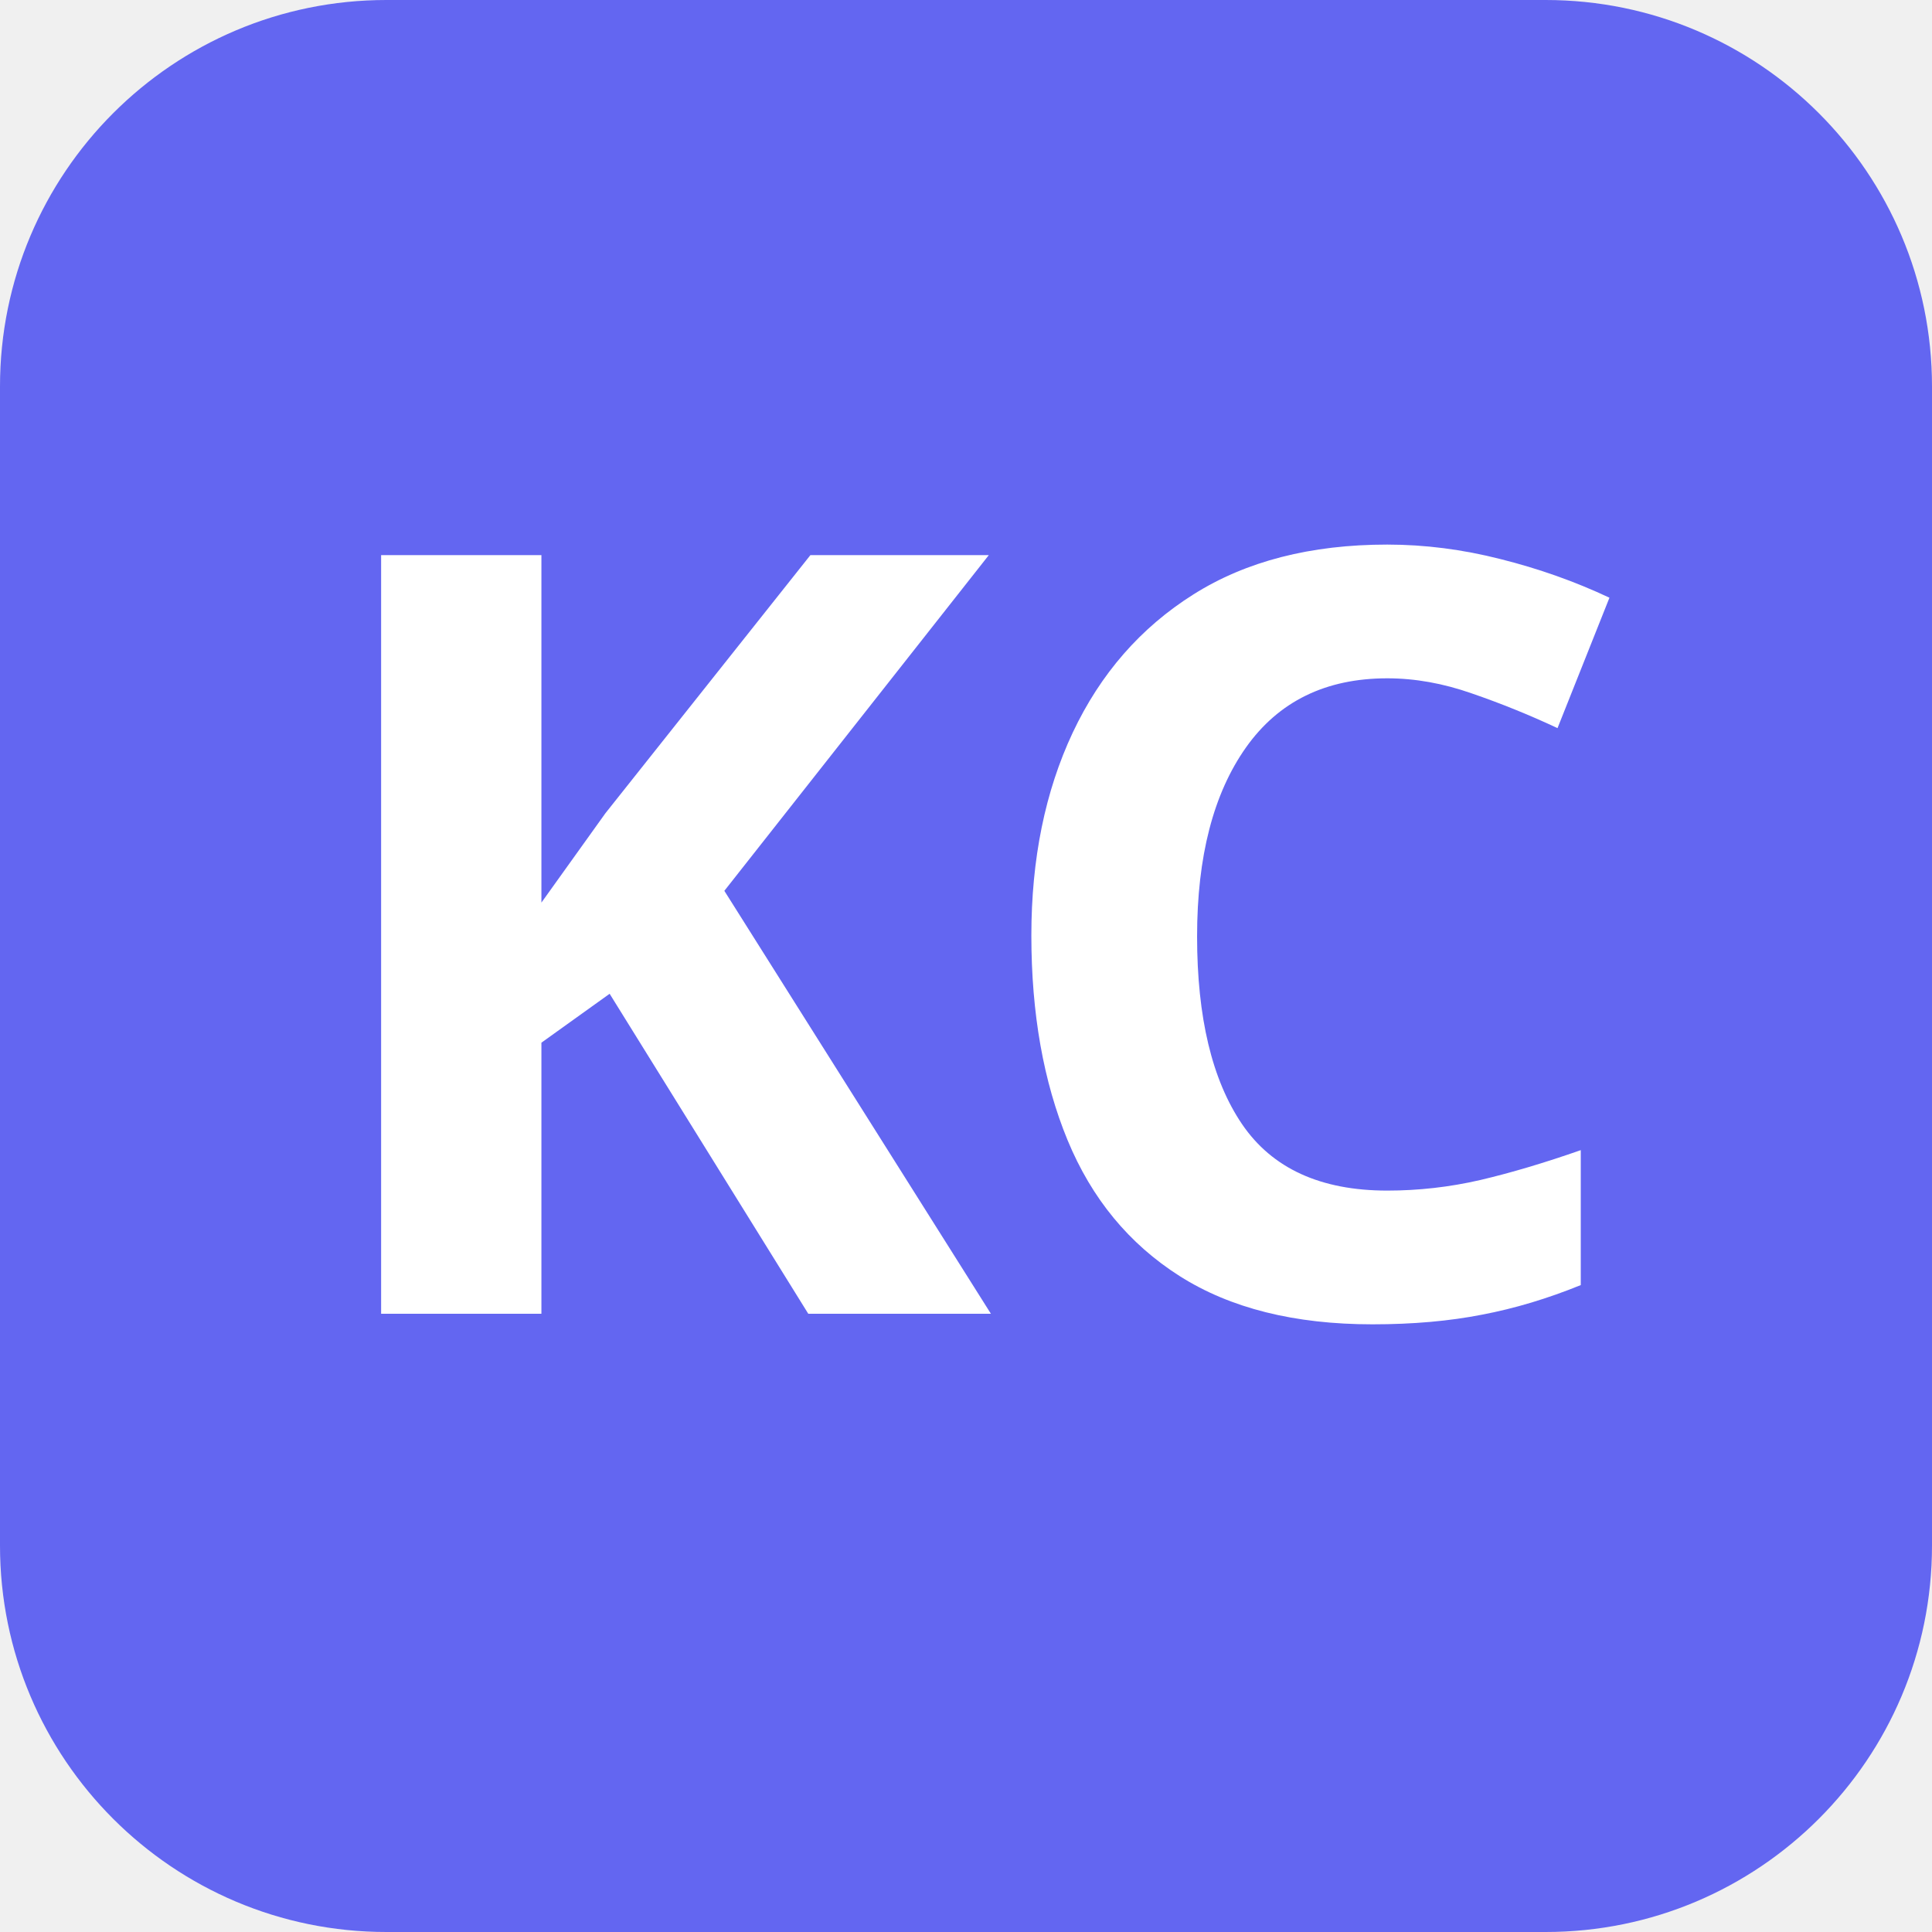
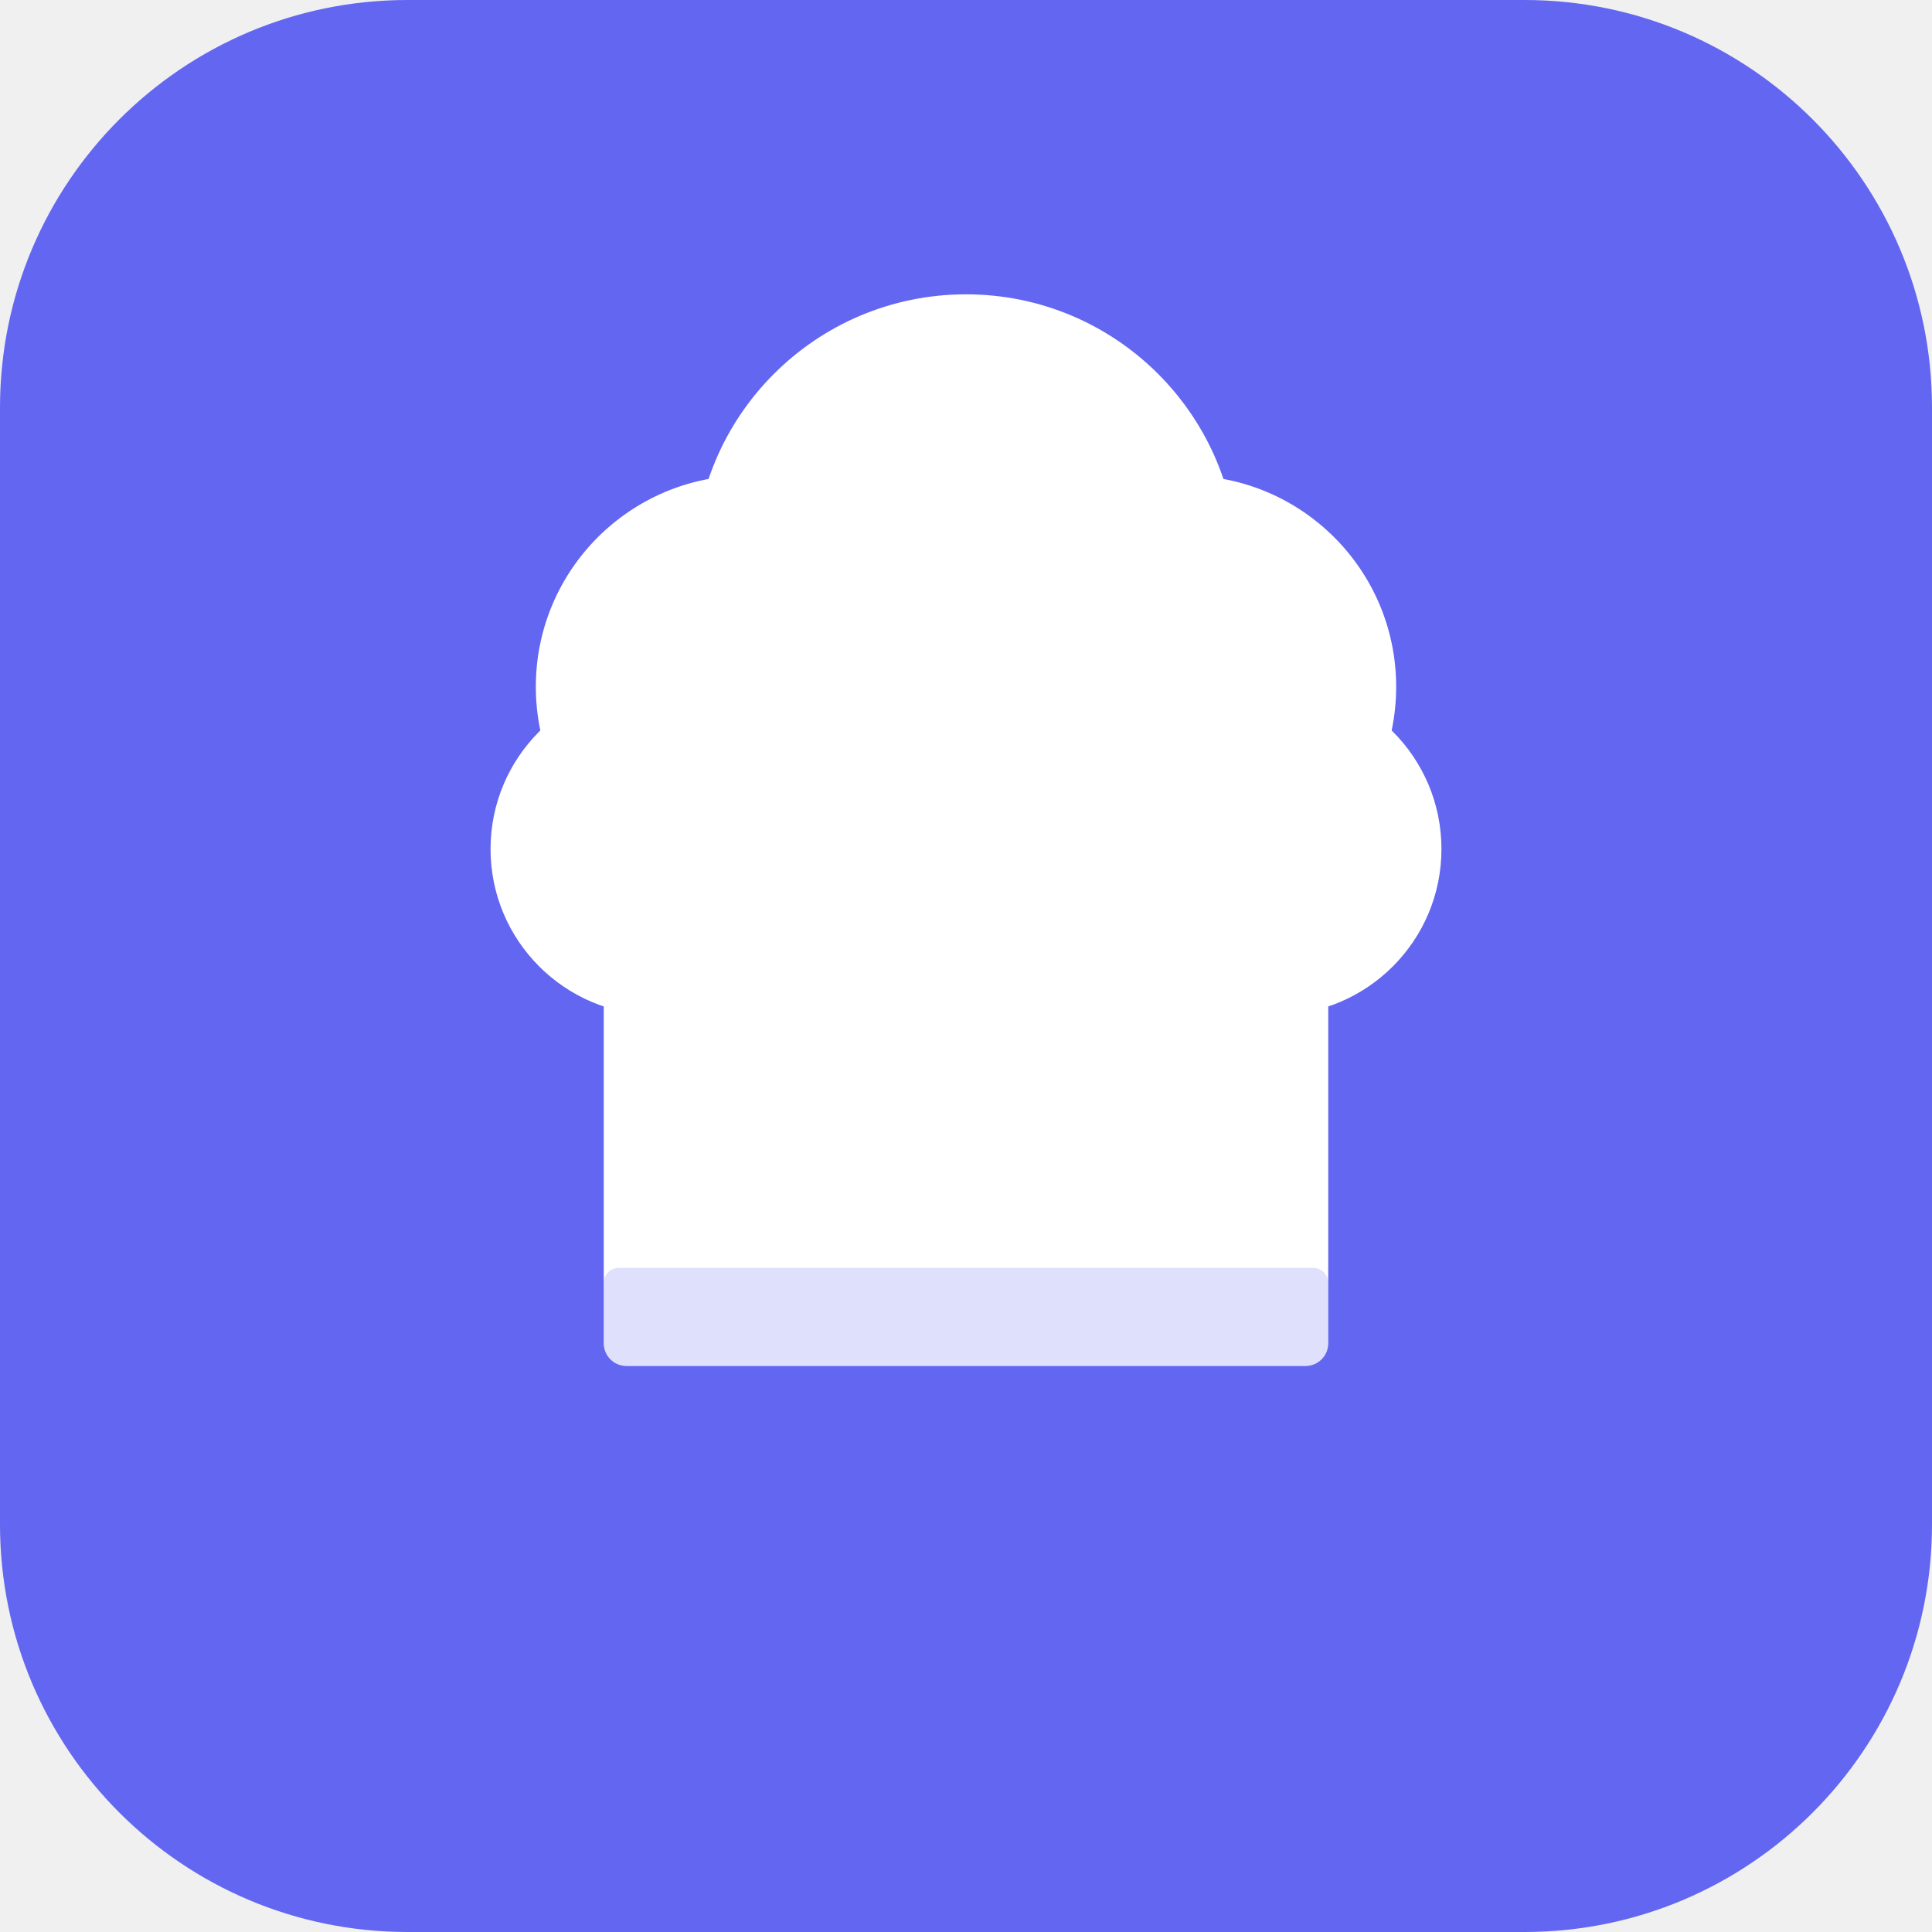
- <svg xmlns="http://www.w3.org/2000/svg" viewBox="0 0 100 100">
-   <rect width="100" height="100" rx="20" fill="#6366f1" />
-   <text x="50" y="68" font-size="55" text-anchor="middle" fill="white" font-family="sans-serif" font-weight="bold">KC</text>
+ <svg xmlns="http://www.w3.org/2000/svg" viewBox="0 0 512 512">
+   <rect width="512" height="512" rx="108" fill="#6366f1" />
+   <g transform="translate(256 260)">
+     <circle cx="0" cy="-110" r="72" fill="white" />
+     <circle cx="-58" cy="-78" r="56" fill="white" />
+     <circle cx="58" cy="-78" r="56" fill="white" />
+     <circle cx="-82" cy="-35" r="44" fill="white" />
+     <circle cx="82" cy="-35" r="44" fill="white" />
+     <rect x="-96" y="-48" width="192" height="150" rx="6" fill="white" />
+     <rect x="-96" y="76" width="192" height="26" rx="4" fill="rgba(99,102,241,0.2)" />
+   </g>
</svg>
